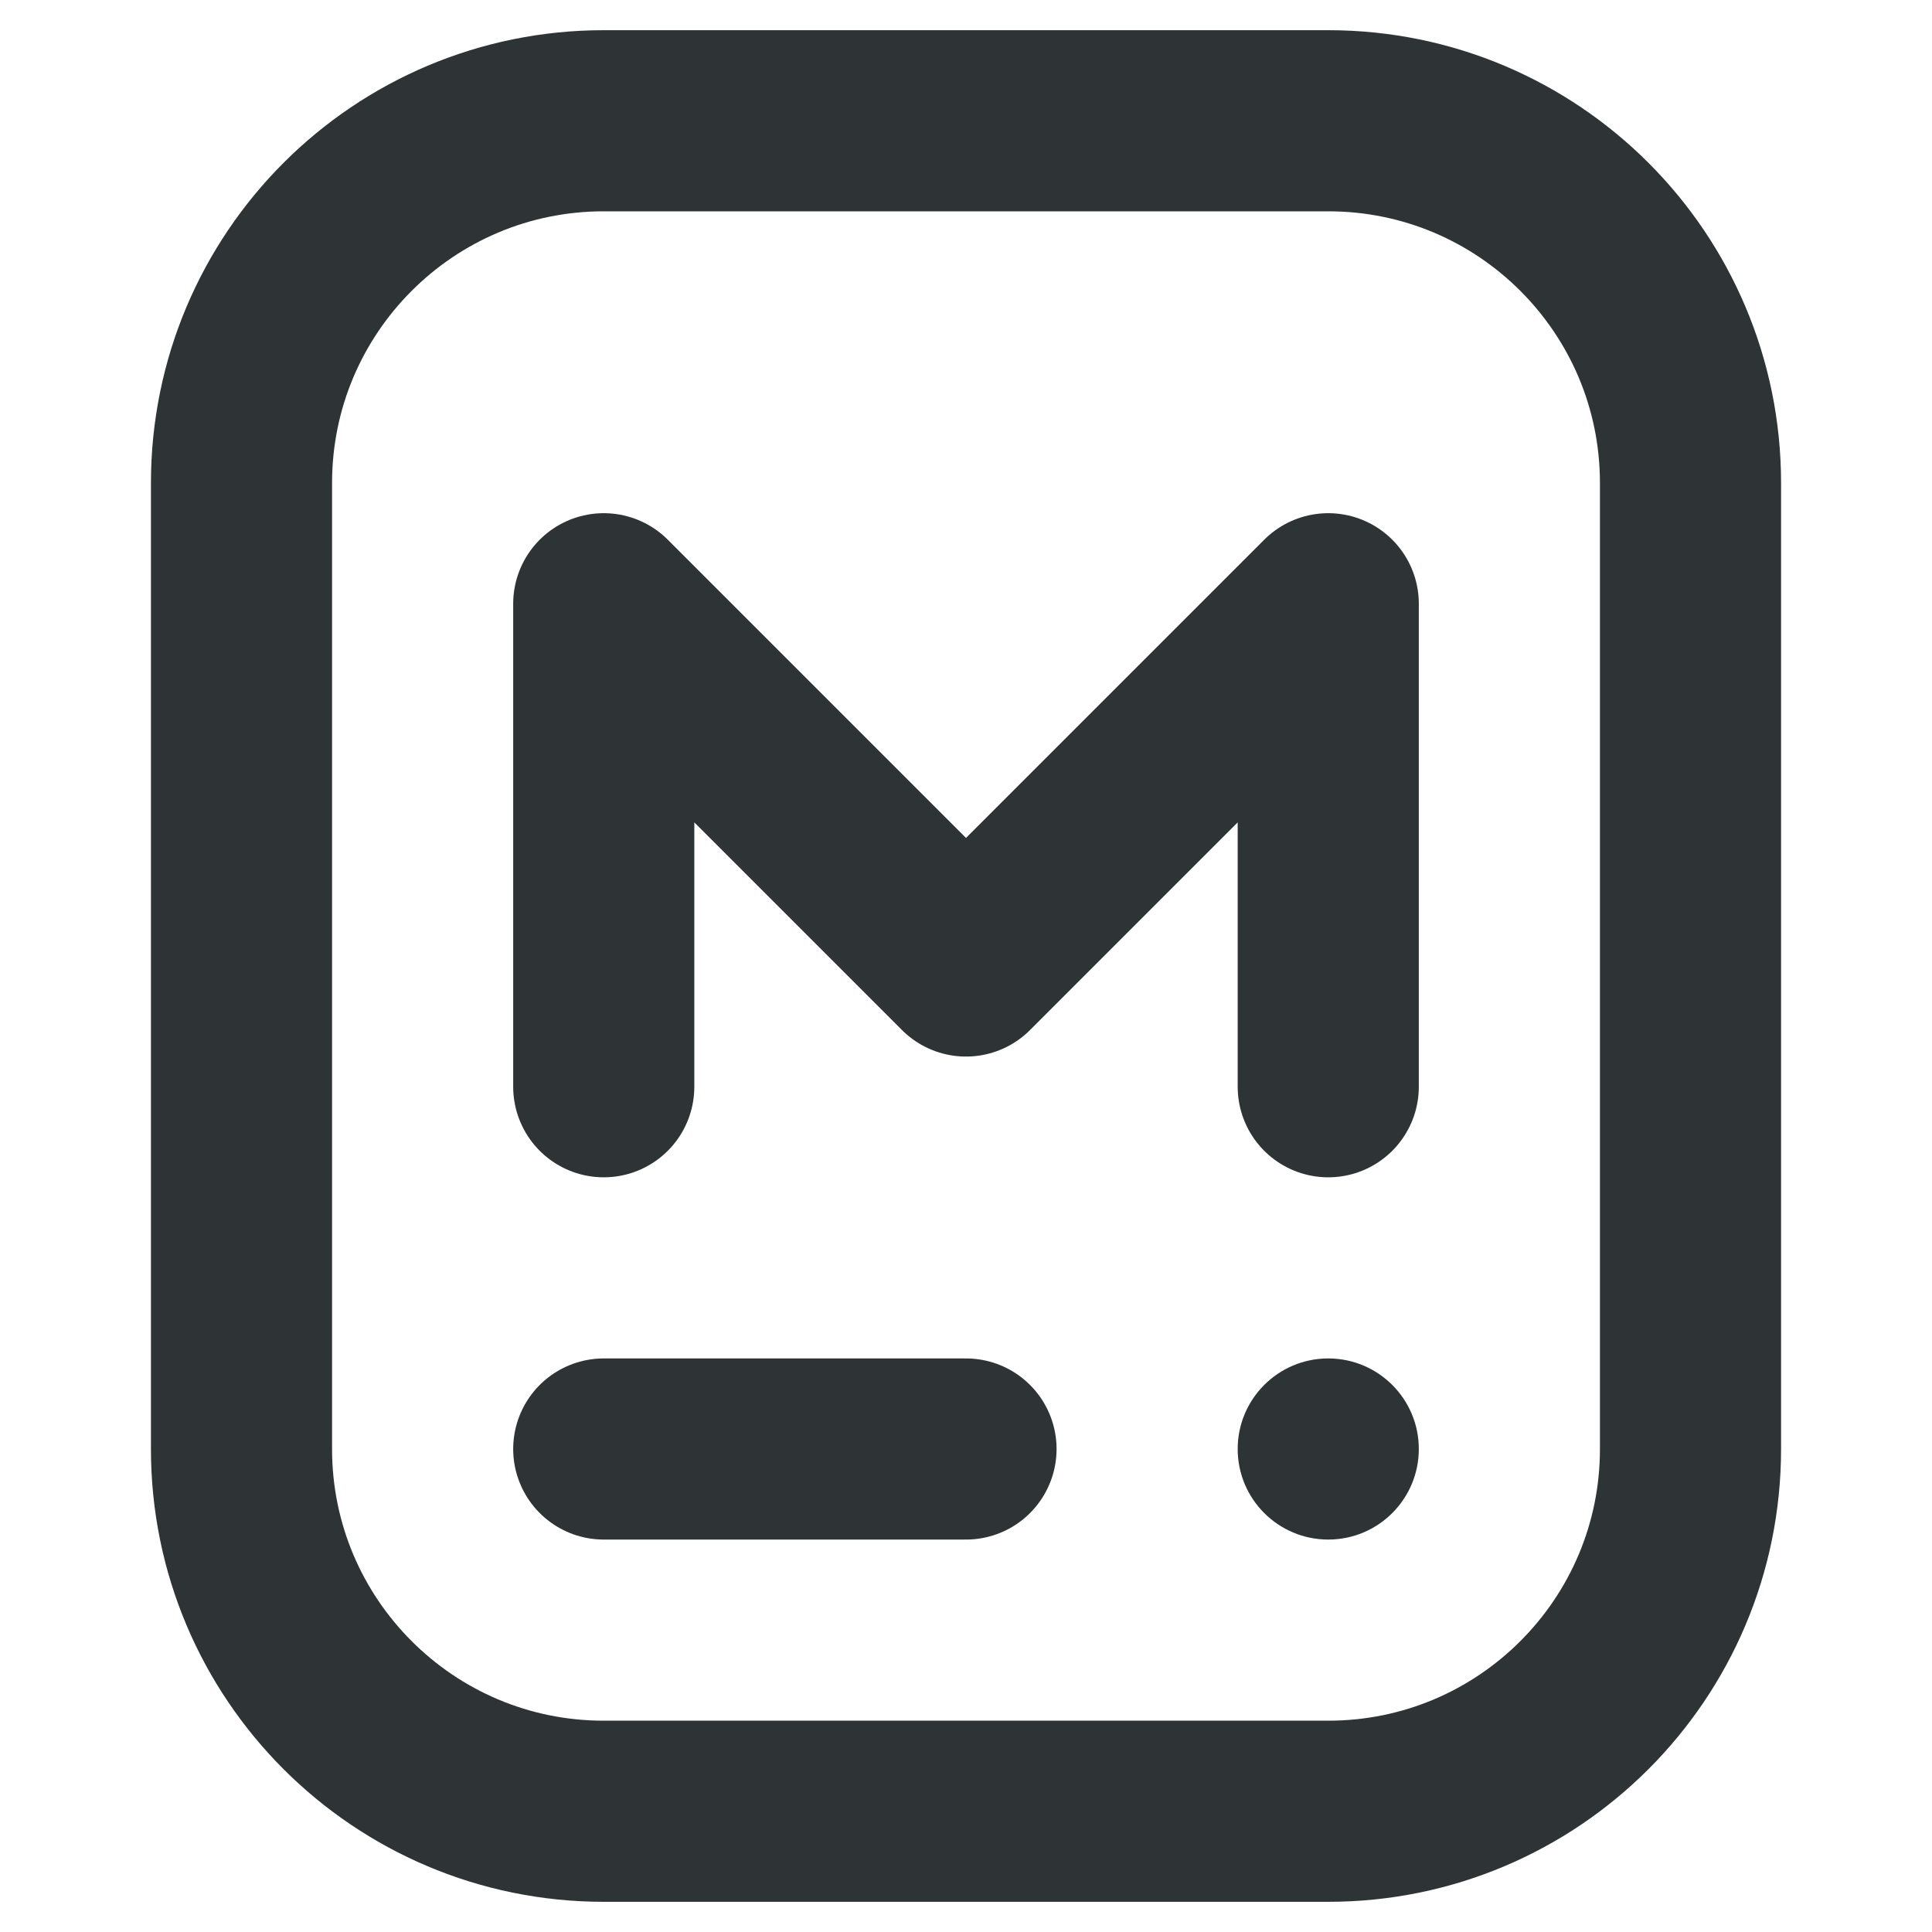
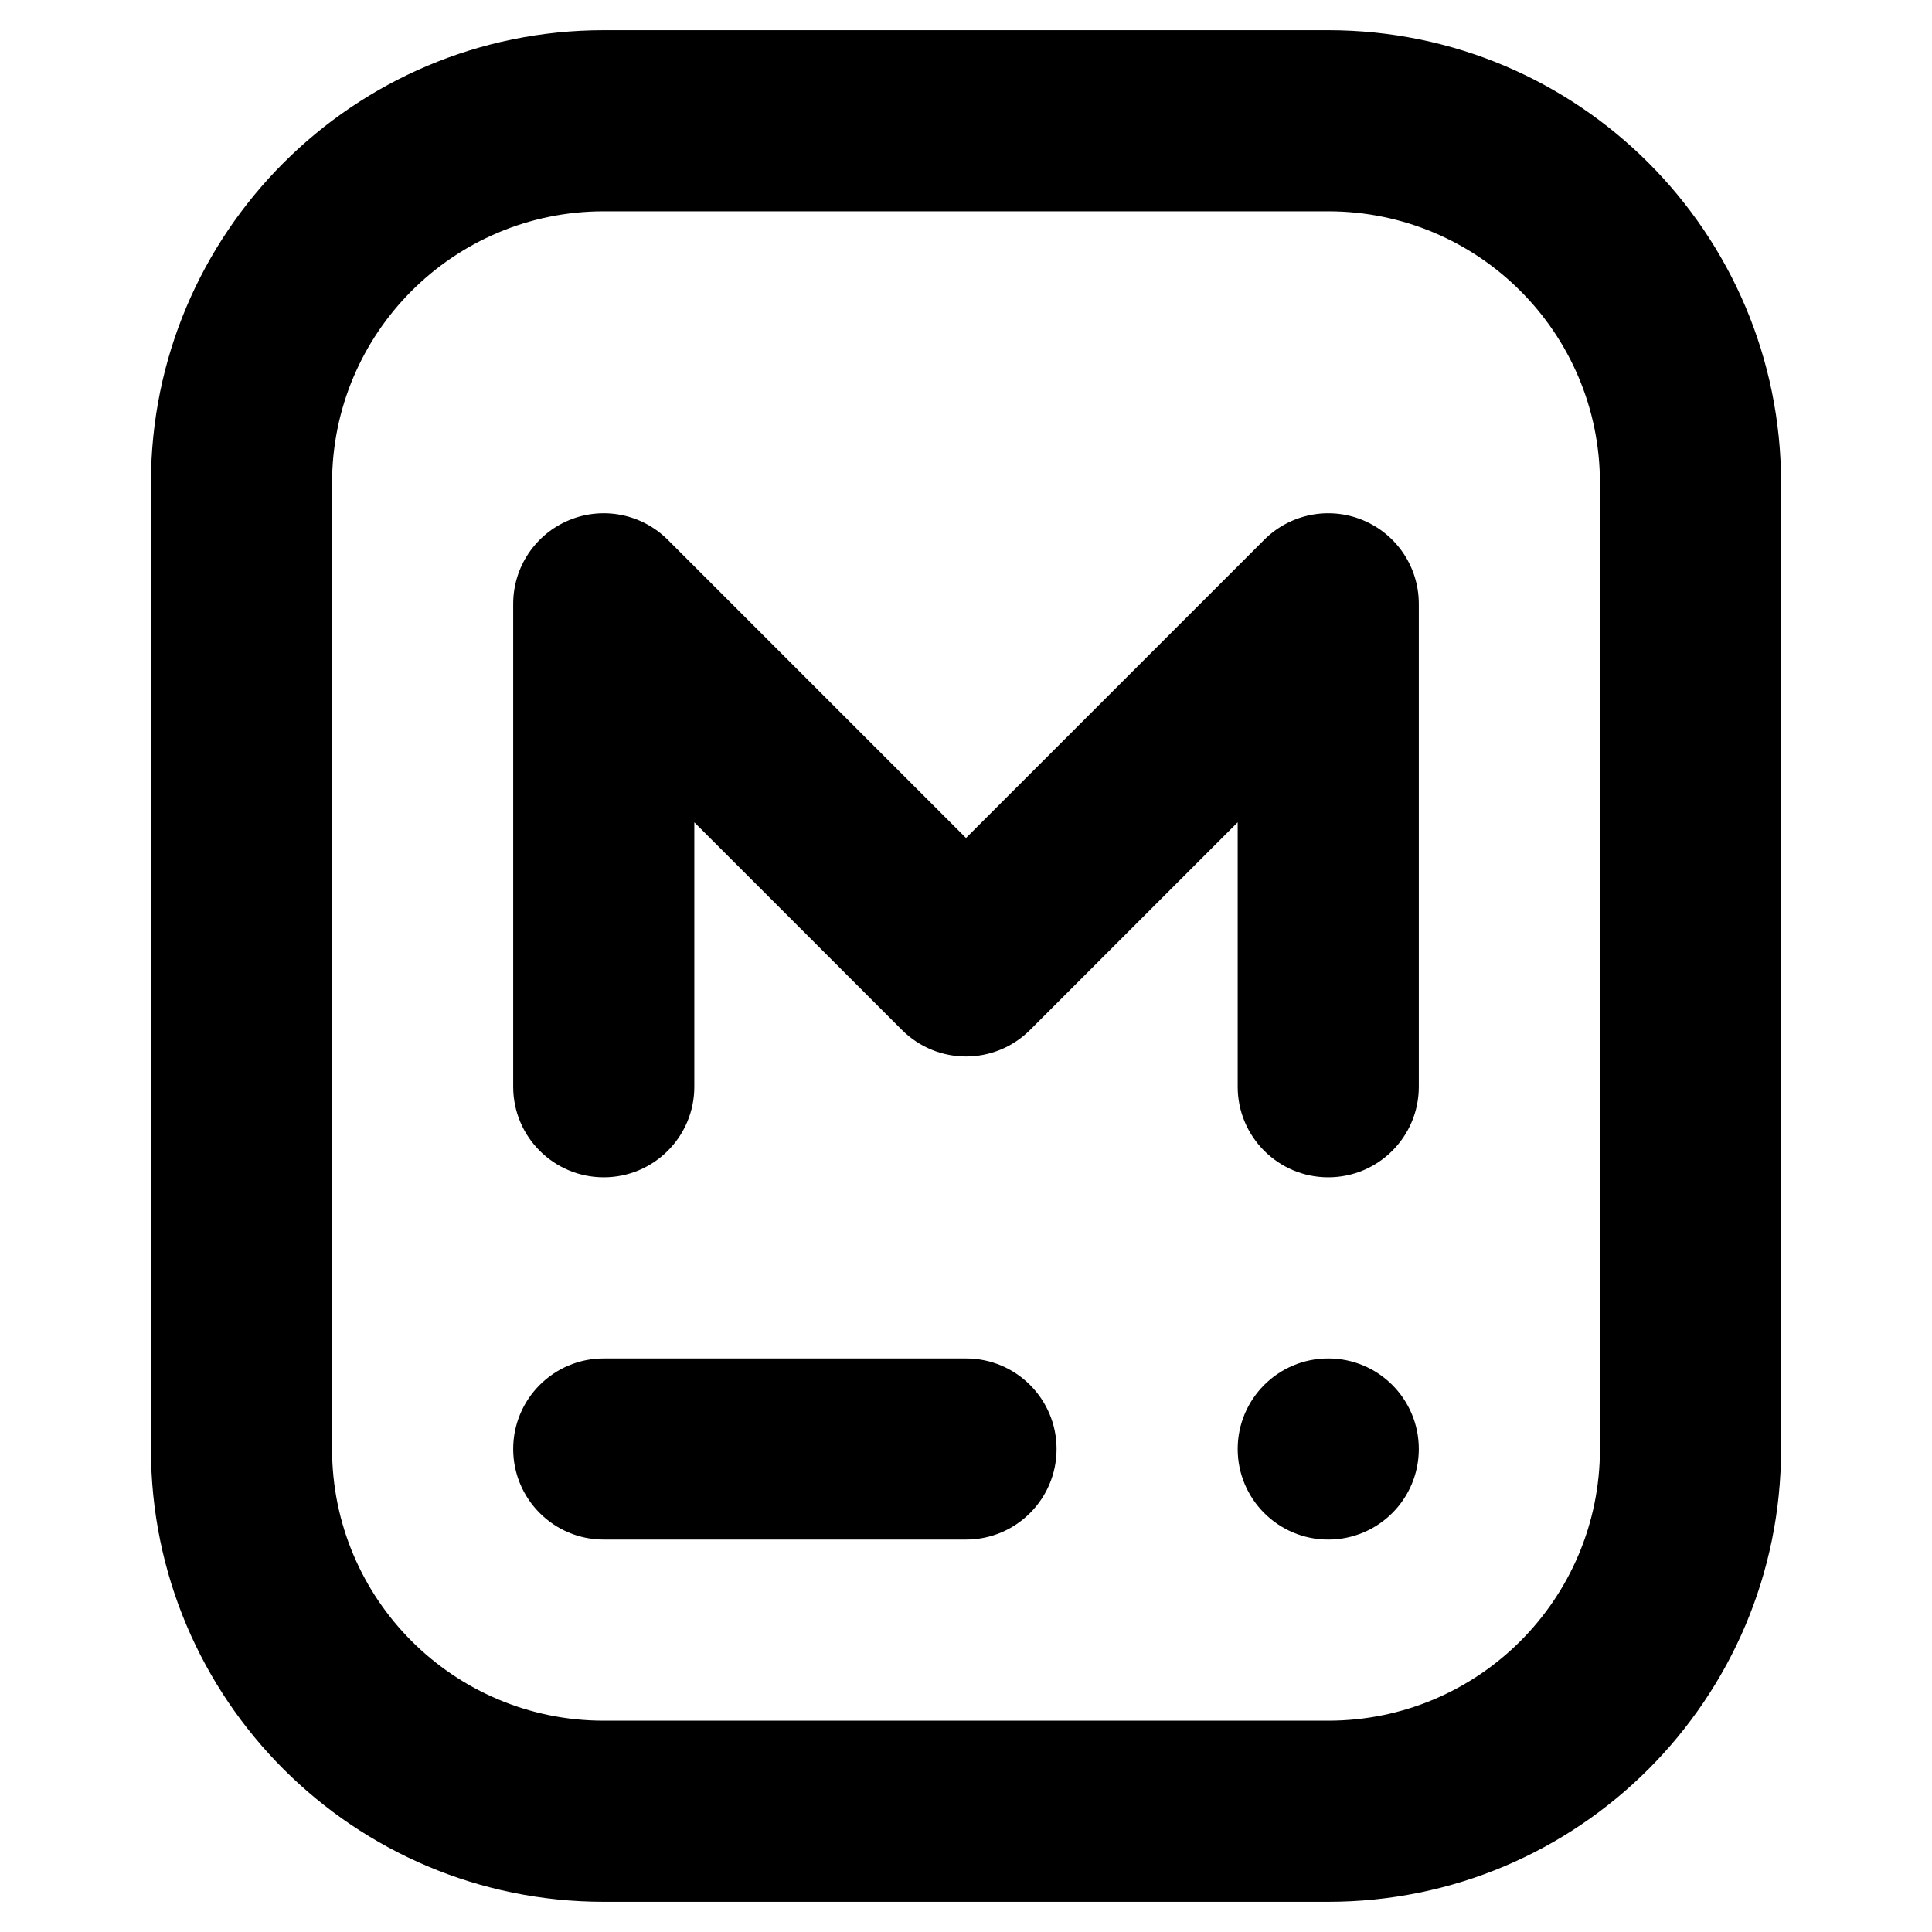
- <svg xmlns="http://www.w3.org/2000/svg" viewBox="0 0 16 16" fill="none" stroke="#2e3436" stroke-width="1.5" stroke-linecap="round" stroke-linejoin="round">
-   <rect x="2" y="1" width="12" height="14" rx="3" />
-   <path d="M5 9V5l3 3 3-3v4M5 12h3" />
-   <circle cx="11" cy="12" r=".75" fill="#2e3436" stroke="none" />
+ <svg xmlns="http://www.w3.org/2000/svg" viewBox="0 0 16 16">
+   <defs>
+     <style id="current-color-scheme" type="text/css">.ColorScheme-Text { color:inherit; }</style>
+   </defs>
+   <g class="ColorScheme-Text" fill="currentColor">
+     <path fill-rule="evenodd" d="M5 .25h6A3.75 3.75 0 0 1 14.75 4v8A3.75 3.75 0 0 1 11 15.75H5A3.75 3.75 0 0 1 1.25 12V4A3.75 3.75 0 0 1 5 .25Zm0 1.5A2.25 2.25 0 0 0 2.75 4v8A2.25 2.25 0 0 0 5 14.25h6A2.25 2.25 0 0 0 13.25 12V4A2.25 2.25 0 0 0 11 1.75H5Z" />
+     <path d="M4.25 9V5a.75.75 0 0 1 1.28-.53L8 6.94l2.47-2.47a.75.75 0 0 1 1.28.53v4a.75.75 0 0 1-1.5 0V6.81L8.53 8.53a.75.75 0 0 1-1.06 0L5.75 6.81V9a.75.75 0 0 1-1.5 0Z" />
+     <rect x="4.25" y="11.25" width="4.5" height="1.5" rx=".75" />
+     <circle cx="11" cy="12" r=".75" />
+   </g>
</svg>
